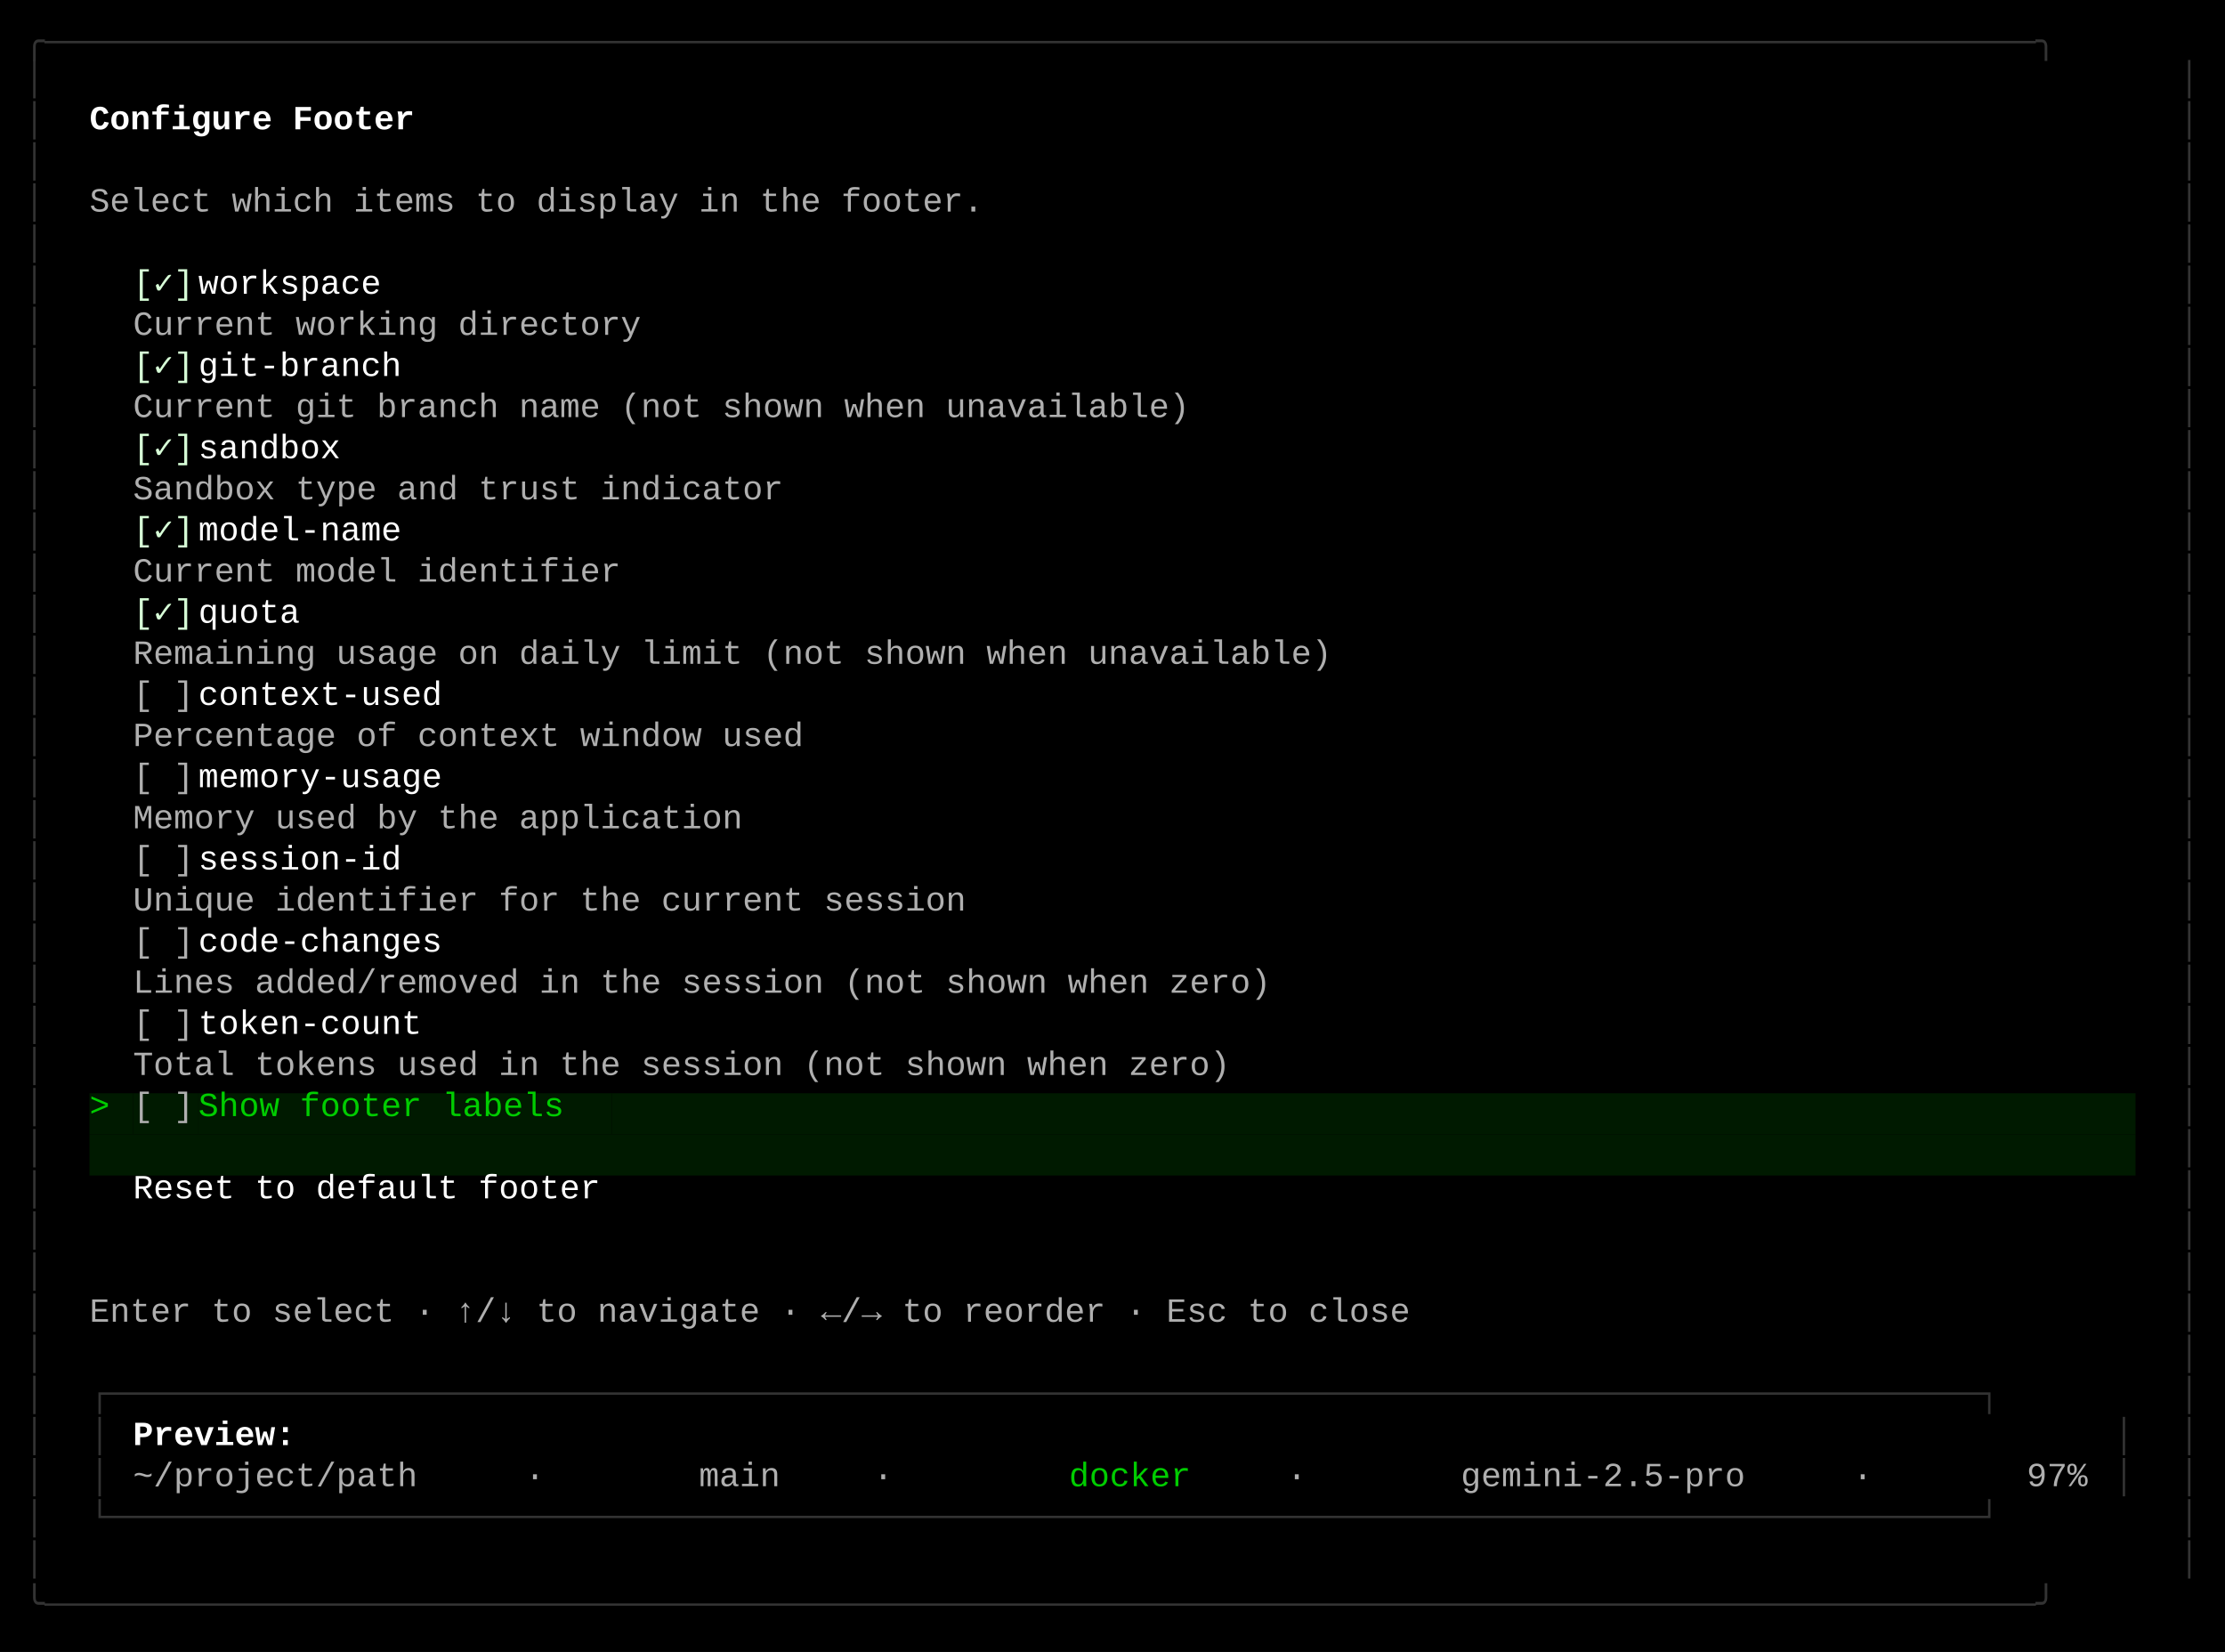
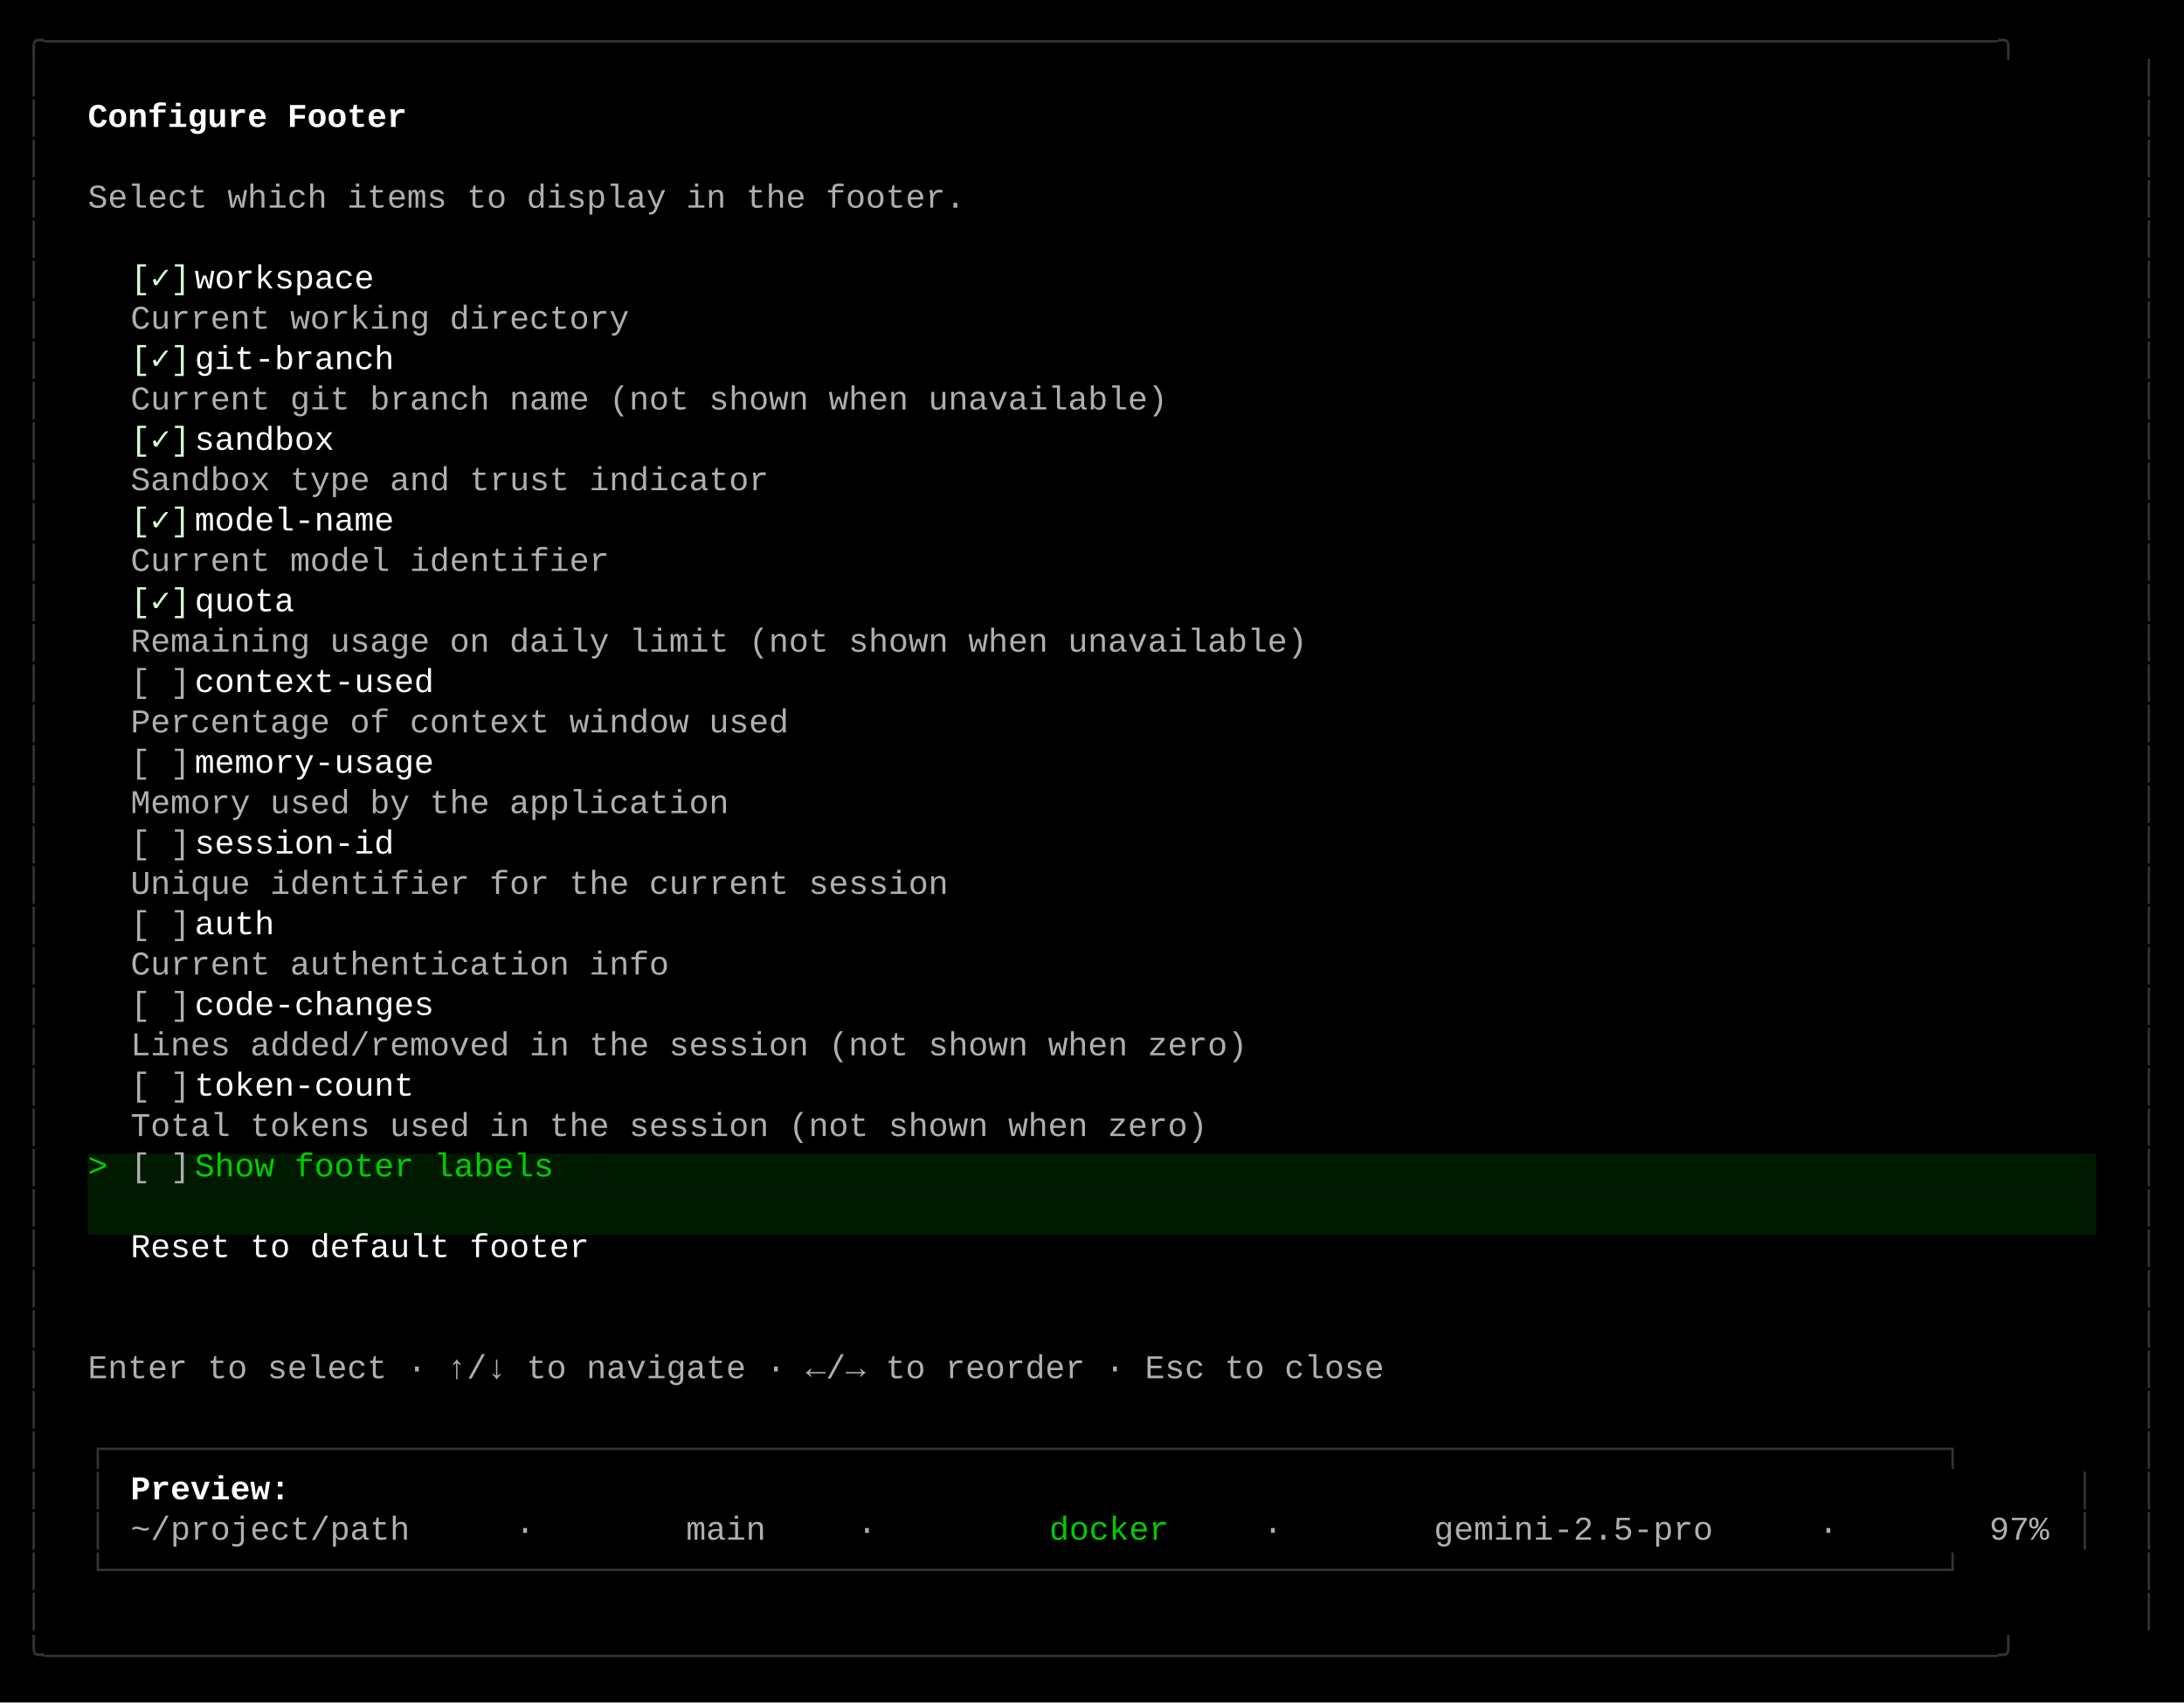
- <svg xmlns="http://www.w3.org/2000/svg" width="920" height="683" viewBox="0 0 920 683">
+ <svg xmlns="http://www.w3.org/2000/svg" width="920" height="717" viewBox="0 0 920 717">
  <style>
    text { font-family: Consolas, "Courier New", monospace; font-size: 14px; dominant-baseline: text-before-edge; white-space: pre; }
  </style>
-   <rect width="920" height="683" fill="#000000" />
+   <rect width="920" height="717" fill="#000000" />
  <g transform="translate(10, 10)">
    <text x="0" y="2" fill="#333333" textLength="900" lengthAdjust="spacingAndGlyphs">╭──────────────────────────────────────────────────────────────────────────────────────────────────╮</text>
    <text x="0" y="19" fill="#333333" textLength="9" lengthAdjust="spacingAndGlyphs">│</text>
    <text x="891" y="19" fill="#333333" textLength="9" lengthAdjust="spacingAndGlyphs">│</text>
    <text x="0" y="36" fill="#333333" textLength="9" lengthAdjust="spacingAndGlyphs">│</text>
    <text x="27" y="36" fill="#ffffff" textLength="144" lengthAdjust="spacingAndGlyphs" font-weight="bold">Configure Footer</text>
    <text x="891" y="36" fill="#333333" textLength="9" lengthAdjust="spacingAndGlyphs">│</text>
    <text x="0" y="53" fill="#333333" textLength="9" lengthAdjust="spacingAndGlyphs">│</text>
    <text x="891" y="53" fill="#333333" textLength="9" lengthAdjust="spacingAndGlyphs">│</text>
    <text x="0" y="70" fill="#333333" textLength="9" lengthAdjust="spacingAndGlyphs">│</text>
    <text x="27" y="70" fill="#afafaf" textLength="396" lengthAdjust="spacingAndGlyphs">Select which items to display in the footer.</text>
    <text x="891" y="70" fill="#333333" textLength="9" lengthAdjust="spacingAndGlyphs">│</text>
    <text x="0" y="87" fill="#333333" textLength="9" lengthAdjust="spacingAndGlyphs">│</text>
    <text x="891" y="87" fill="#333333" textLength="9" lengthAdjust="spacingAndGlyphs">│</text>
    <text x="0" y="104" fill="#333333" textLength="9" lengthAdjust="spacingAndGlyphs">│</text>
    <text x="45" y="104" fill="#d7ffd7" textLength="27" lengthAdjust="spacingAndGlyphs">[✓]</text>
    <text x="72" y="104" fill="#ffffff" textLength="90" lengthAdjust="spacingAndGlyphs"> workspace</text>
    <text x="891" y="104" fill="#333333" textLength="9" lengthAdjust="spacingAndGlyphs">│</text>
    <text x="0" y="121" fill="#333333" textLength="9" lengthAdjust="spacingAndGlyphs">│</text>
    <text x="45" y="121" fill="#afafaf" textLength="234" lengthAdjust="spacingAndGlyphs"> Current working directory</text>
    <text x="891" y="121" fill="#333333" textLength="9" lengthAdjust="spacingAndGlyphs">│</text>
    <text x="0" y="138" fill="#333333" textLength="9" lengthAdjust="spacingAndGlyphs">│</text>
    <text x="45" y="138" fill="#d7ffd7" textLength="27" lengthAdjust="spacingAndGlyphs">[✓]</text>
    <text x="72" y="138" fill="#ffffff" textLength="99" lengthAdjust="spacingAndGlyphs"> git-branch</text>
    <text x="891" y="138" fill="#333333" textLength="9" lengthAdjust="spacingAndGlyphs">│</text>
    <text x="0" y="155" fill="#333333" textLength="9" lengthAdjust="spacingAndGlyphs">│</text>
    <text x="45" y="155" fill="#afafaf" textLength="477" lengthAdjust="spacingAndGlyphs"> Current git branch name (not shown when unavailable)</text>
    <text x="891" y="155" fill="#333333" textLength="9" lengthAdjust="spacingAndGlyphs">│</text>
    <text x="0" y="172" fill="#333333" textLength="9" lengthAdjust="spacingAndGlyphs">│</text>
    <text x="45" y="172" fill="#d7ffd7" textLength="27" lengthAdjust="spacingAndGlyphs">[✓]</text>
    <text x="72" y="172" fill="#ffffff" textLength="72" lengthAdjust="spacingAndGlyphs"> sandbox</text>
    <text x="891" y="172" fill="#333333" textLength="9" lengthAdjust="spacingAndGlyphs">│</text>
    <text x="0" y="189" fill="#333333" textLength="9" lengthAdjust="spacingAndGlyphs">│</text>
    <text x="45" y="189" fill="#afafaf" textLength="297" lengthAdjust="spacingAndGlyphs"> Sandbox type and trust indicator</text>
    <text x="891" y="189" fill="#333333" textLength="9" lengthAdjust="spacingAndGlyphs">│</text>
    <text x="0" y="206" fill="#333333" textLength="9" lengthAdjust="spacingAndGlyphs">│</text>
    <text x="45" y="206" fill="#d7ffd7" textLength="27" lengthAdjust="spacingAndGlyphs">[✓]</text>
    <text x="72" y="206" fill="#ffffff" textLength="99" lengthAdjust="spacingAndGlyphs"> model-name</text>
    <text x="891" y="206" fill="#333333" textLength="9" lengthAdjust="spacingAndGlyphs">│</text>
    <text x="0" y="223" fill="#333333" textLength="9" lengthAdjust="spacingAndGlyphs">│</text>
    <text x="45" y="223" fill="#afafaf" textLength="225" lengthAdjust="spacingAndGlyphs"> Current model identifier</text>
    <text x="891" y="223" fill="#333333" textLength="9" lengthAdjust="spacingAndGlyphs">│</text>
    <text x="0" y="240" fill="#333333" textLength="9" lengthAdjust="spacingAndGlyphs">│</text>
    <text x="45" y="240" fill="#d7ffd7" textLength="27" lengthAdjust="spacingAndGlyphs">[✓]</text>
    <text x="72" y="240" fill="#ffffff" textLength="54" lengthAdjust="spacingAndGlyphs"> quota</text>
    <text x="891" y="240" fill="#333333" textLength="9" lengthAdjust="spacingAndGlyphs">│</text>
    <text x="0" y="257" fill="#333333" textLength="9" lengthAdjust="spacingAndGlyphs">│</text>
    <text x="45" y="257" fill="#afafaf" textLength="540" lengthAdjust="spacingAndGlyphs"> Remaining usage on daily limit (not shown when unavailable)</text>
    <text x="891" y="257" fill="#333333" textLength="9" lengthAdjust="spacingAndGlyphs">│</text>
    <text x="0" y="274" fill="#333333" textLength="9" lengthAdjust="spacingAndGlyphs">│</text>
    <text x="45" y="274" fill="#afafaf" textLength="27" lengthAdjust="spacingAndGlyphs">[ ]</text>
    <text x="72" y="274" fill="#ffffff" textLength="117" lengthAdjust="spacingAndGlyphs"> context-used</text>
    <text x="891" y="274" fill="#333333" textLength="9" lengthAdjust="spacingAndGlyphs">│</text>
    <text x="0" y="291" fill="#333333" textLength="9" lengthAdjust="spacingAndGlyphs">│</text>
    <text x="45" y="291" fill="#afafaf" textLength="306" lengthAdjust="spacingAndGlyphs"> Percentage of context window used</text>
    <text x="891" y="291" fill="#333333" textLength="9" lengthAdjust="spacingAndGlyphs">│</text>
    <text x="0" y="308" fill="#333333" textLength="9" lengthAdjust="spacingAndGlyphs">│</text>
    <text x="45" y="308" fill="#afafaf" textLength="27" lengthAdjust="spacingAndGlyphs">[ ]</text>
    <text x="72" y="308" fill="#ffffff" textLength="117" lengthAdjust="spacingAndGlyphs"> memory-usage</text>
    <text x="891" y="308" fill="#333333" textLength="9" lengthAdjust="spacingAndGlyphs">│</text>
    <text x="0" y="325" fill="#333333" textLength="9" lengthAdjust="spacingAndGlyphs">│</text>
    <text x="45" y="325" fill="#afafaf" textLength="279" lengthAdjust="spacingAndGlyphs"> Memory used by the application</text>
    <text x="891" y="325" fill="#333333" textLength="9" lengthAdjust="spacingAndGlyphs">│</text>
    <text x="0" y="342" fill="#333333" textLength="9" lengthAdjust="spacingAndGlyphs">│</text>
    <text x="45" y="342" fill="#afafaf" textLength="27" lengthAdjust="spacingAndGlyphs">[ ]</text>
    <text x="72" y="342" fill="#ffffff" textLength="99" lengthAdjust="spacingAndGlyphs"> session-id</text>
    <text x="891" y="342" fill="#333333" textLength="9" lengthAdjust="spacingAndGlyphs">│</text>
    <text x="0" y="359" fill="#333333" textLength="9" lengthAdjust="spacingAndGlyphs">│</text>
    <text x="45" y="359" fill="#afafaf" textLength="378" lengthAdjust="spacingAndGlyphs"> Unique identifier for the current session</text>
    <text x="891" y="359" fill="#333333" textLength="9" lengthAdjust="spacingAndGlyphs">│</text>
    <text x="0" y="376" fill="#333333" textLength="9" lengthAdjust="spacingAndGlyphs">│</text>
    <text x="45" y="376" fill="#afafaf" textLength="27" lengthAdjust="spacingAndGlyphs">[ ]</text>
-     <text x="72" y="376" fill="#ffffff" textLength="117" lengthAdjust="spacingAndGlyphs"> code-changes</text>
+     <text x="72" y="376" fill="#ffffff" textLength="45" lengthAdjust="spacingAndGlyphs"> auth</text>
    <text x="891" y="376" fill="#333333" textLength="9" lengthAdjust="spacingAndGlyphs">│</text>
    <text x="0" y="393" fill="#333333" textLength="9" lengthAdjust="spacingAndGlyphs">│</text>
-     <text x="45" y="393" fill="#afafaf" textLength="513" lengthAdjust="spacingAndGlyphs"> Lines added/removed in the session (not shown when zero)</text>
+     <text x="45" y="393" fill="#afafaf" textLength="252" lengthAdjust="spacingAndGlyphs"> Current authentication info</text>
    <text x="891" y="393" fill="#333333" textLength="9" lengthAdjust="spacingAndGlyphs">│</text>
    <text x="0" y="410" fill="#333333" textLength="9" lengthAdjust="spacingAndGlyphs">│</text>
    <text x="45" y="410" fill="#afafaf" textLength="27" lengthAdjust="spacingAndGlyphs">[ ]</text>
-     <text x="72" y="410" fill="#ffffff" textLength="108" lengthAdjust="spacingAndGlyphs"> token-count</text>
+     <text x="72" y="410" fill="#ffffff" textLength="117" lengthAdjust="spacingAndGlyphs"> code-changes</text>
    <text x="891" y="410" fill="#333333" textLength="9" lengthAdjust="spacingAndGlyphs">│</text>
    <text x="0" y="427" fill="#333333" textLength="9" lengthAdjust="spacingAndGlyphs">│</text>
-     <text x="45" y="427" fill="#afafaf" textLength="495" lengthAdjust="spacingAndGlyphs"> Total tokens used in the session (not shown when zero)</text>
+     <text x="45" y="427" fill="#afafaf" textLength="513" lengthAdjust="spacingAndGlyphs"> Lines added/removed in the session (not shown when zero)</text>
    <text x="891" y="427" fill="#333333" textLength="9" lengthAdjust="spacingAndGlyphs">│</text>
    <text x="0" y="444" fill="#333333" textLength="9" lengthAdjust="spacingAndGlyphs">│</text>
-     <rect x="27" y="442" width="9" height="17" fill="#001a00" />
-     <text x="27" y="444" fill="#00cd00" textLength="9" lengthAdjust="spacingAndGlyphs">&gt;</text>
-     <rect x="36" y="442" width="9" height="17" fill="#001a00" />
-     <rect x="45" y="442" width="27" height="17" fill="#001a00" />
    <text x="45" y="444" fill="#afafaf" textLength="27" lengthAdjust="spacingAndGlyphs">[ ]</text>
-     <rect x="72" y="442" width="171" height="17" fill="#001a00" />
-     <text x="72" y="444" fill="#00cd00" textLength="171" lengthAdjust="spacingAndGlyphs"> Show footer labels</text>
-     <rect x="243" y="442" width="630" height="17" fill="#001a00" />
+     <text x="72" y="444" fill="#ffffff" textLength="108" lengthAdjust="spacingAndGlyphs"> token-count</text>
    <text x="891" y="444" fill="#333333" textLength="9" lengthAdjust="spacingAndGlyphs">│</text>
    <text x="0" y="461" fill="#333333" textLength="9" lengthAdjust="spacingAndGlyphs">│</text>
-     <rect x="27" y="459" width="846" height="17" fill="#001a00" />
+     <text x="45" y="461" fill="#afafaf" textLength="495" lengthAdjust="spacingAndGlyphs"> Total tokens used in the session (not shown when zero)</text>
    <text x="891" y="461" fill="#333333" textLength="9" lengthAdjust="spacingAndGlyphs">│</text>
    <text x="0" y="478" fill="#333333" textLength="9" lengthAdjust="spacingAndGlyphs">│</text>
-     <text x="45" y="478" fill="#ffffff" textLength="207" lengthAdjust="spacingAndGlyphs">Reset to default footer</text>
+     <rect x="27" y="476" width="9" height="17" fill="#001a00" />
+     <text x="27" y="478" fill="#00cd00" textLength="9" lengthAdjust="spacingAndGlyphs">&gt;</text>
+     <rect x="36" y="476" width="9" height="17" fill="#001a00" />
+     <rect x="45" y="476" width="27" height="17" fill="#001a00" />
+     <text x="45" y="478" fill="#afafaf" textLength="27" lengthAdjust="spacingAndGlyphs">[ ]</text>
+     <rect x="72" y="476" width="171" height="17" fill="#001a00" />
+     <text x="72" y="478" fill="#00cd00" textLength="171" lengthAdjust="spacingAndGlyphs"> Show footer labels</text>
+     <rect x="243" y="476" width="630" height="17" fill="#001a00" />
    <text x="891" y="478" fill="#333333" textLength="9" lengthAdjust="spacingAndGlyphs">│</text>
    <text x="0" y="495" fill="#333333" textLength="9" lengthAdjust="spacingAndGlyphs">│</text>
+     <rect x="27" y="493" width="846" height="17" fill="#001a00" />
    <text x="891" y="495" fill="#333333" textLength="9" lengthAdjust="spacingAndGlyphs">│</text>
    <text x="0" y="512" fill="#333333" textLength="9" lengthAdjust="spacingAndGlyphs">│</text>
+     <text x="45" y="512" fill="#ffffff" textLength="207" lengthAdjust="spacingAndGlyphs">Reset to default footer</text>
    <text x="891" y="512" fill="#333333" textLength="9" lengthAdjust="spacingAndGlyphs">│</text>
    <text x="0" y="529" fill="#333333" textLength="9" lengthAdjust="spacingAndGlyphs">│</text>
-     <text x="27" y="529" fill="#afafaf" textLength="585" lengthAdjust="spacingAndGlyphs">Enter to select · ↑/↓ to navigate · ←/→ to reorder · Esc to close</text>
    <text x="891" y="529" fill="#333333" textLength="9" lengthAdjust="spacingAndGlyphs">│</text>
    <text x="0" y="546" fill="#333333" textLength="9" lengthAdjust="spacingAndGlyphs">│</text>
    <text x="891" y="546" fill="#333333" textLength="9" lengthAdjust="spacingAndGlyphs">│</text>
    <text x="0" y="563" fill="#333333" textLength="9" lengthAdjust="spacingAndGlyphs">│</text>
-     <text x="27" y="563" fill="#333333" textLength="846" lengthAdjust="spacingAndGlyphs">┌────────────────────────────────────────────────────────────────────────────────────────────┐</text>
+     <text x="27" y="563" fill="#afafaf" textLength="585" lengthAdjust="spacingAndGlyphs">Enter to select · ↑/↓ to navigate · ←/→ to reorder · Esc to close</text>
    <text x="891" y="563" fill="#333333" textLength="9" lengthAdjust="spacingAndGlyphs">│</text>
    <text x="0" y="580" fill="#333333" textLength="9" lengthAdjust="spacingAndGlyphs">│</text>
-     <text x="27" y="580" fill="#333333" textLength="9" lengthAdjust="spacingAndGlyphs">│</text>
-     <text x="45" y="580" fill="#ffffff" textLength="72" lengthAdjust="spacingAndGlyphs" font-weight="bold">Preview:</text>
-     <text x="864" y="580" fill="#333333" textLength="9" lengthAdjust="spacingAndGlyphs">│</text>
    <text x="891" y="580" fill="#333333" textLength="9" lengthAdjust="spacingAndGlyphs">│</text>
    <text x="0" y="597" fill="#333333" textLength="9" lengthAdjust="spacingAndGlyphs">│</text>
-     <text x="27" y="597" fill="#333333" textLength="9" lengthAdjust="spacingAndGlyphs">│</text>
-     <text x="45" y="597" fill="#afafaf" textLength="126" lengthAdjust="spacingAndGlyphs">~/project/path</text>
-     <text x="207" y="597" fill="#afafaf" textLength="27" lengthAdjust="spacingAndGlyphs"> · </text>
-     <text x="279" y="597" fill="#afafaf" textLength="36" lengthAdjust="spacingAndGlyphs">main</text>
-     <text x="351" y="597" fill="#afafaf" textLength="27" lengthAdjust="spacingAndGlyphs"> · </text>
-     <text x="432" y="597" fill="#00cd00" textLength="54" lengthAdjust="spacingAndGlyphs">docker</text>
-     <text x="522" y="597" fill="#afafaf" textLength="27" lengthAdjust="spacingAndGlyphs"> · </text>
-     <text x="594" y="597" fill="#afafaf" textLength="126" lengthAdjust="spacingAndGlyphs">gemini-2.5-pro</text>
-     <text x="756" y="597" fill="#afafaf" textLength="27" lengthAdjust="spacingAndGlyphs"> · </text>
-     <text x="828" y="597" fill="#afafaf" textLength="27" lengthAdjust="spacingAndGlyphs">97%</text>
-     <text x="864" y="597" fill="#333333" textLength="9" lengthAdjust="spacingAndGlyphs">│</text>
+     <text x="27" y="597" fill="#333333" textLength="846" lengthAdjust="spacingAndGlyphs">┌────────────────────────────────────────────────────────────────────────────────────────────┐</text>
    <text x="891" y="597" fill="#333333" textLength="9" lengthAdjust="spacingAndGlyphs">│</text>
    <text x="0" y="614" fill="#333333" textLength="9" lengthAdjust="spacingAndGlyphs">│</text>
-     <text x="27" y="614" fill="#333333" textLength="846" lengthAdjust="spacingAndGlyphs">└────────────────────────────────────────────────────────────────────────────────────────────┘</text>
+     <text x="27" y="614" fill="#333333" textLength="9" lengthAdjust="spacingAndGlyphs">│</text>
+     <text x="45" y="614" fill="#ffffff" textLength="72" lengthAdjust="spacingAndGlyphs" font-weight="bold">Preview:</text>
+     <text x="864" y="614" fill="#333333" textLength="9" lengthAdjust="spacingAndGlyphs">│</text>
    <text x="891" y="614" fill="#333333" textLength="9" lengthAdjust="spacingAndGlyphs">│</text>
    <text x="0" y="631" fill="#333333" textLength="9" lengthAdjust="spacingAndGlyphs">│</text>
+     <text x="27" y="631" fill="#333333" textLength="9" lengthAdjust="spacingAndGlyphs">│</text>
+     <text x="45" y="631" fill="#afafaf" textLength="126" lengthAdjust="spacingAndGlyphs">~/project/path</text>
+     <text x="207" y="631" fill="#afafaf" textLength="27" lengthAdjust="spacingAndGlyphs"> · </text>
+     <text x="279" y="631" fill="#afafaf" textLength="36" lengthAdjust="spacingAndGlyphs">main</text>
+     <text x="351" y="631" fill="#afafaf" textLength="27" lengthAdjust="spacingAndGlyphs"> · </text>
+     <text x="432" y="631" fill="#00cd00" textLength="54" lengthAdjust="spacingAndGlyphs">docker</text>
+     <text x="522" y="631" fill="#afafaf" textLength="27" lengthAdjust="spacingAndGlyphs"> · </text>
+     <text x="594" y="631" fill="#afafaf" textLength="126" lengthAdjust="spacingAndGlyphs">gemini-2.5-pro</text>
+     <text x="756" y="631" fill="#afafaf" textLength="27" lengthAdjust="spacingAndGlyphs"> · </text>
+     <text x="828" y="631" fill="#afafaf" textLength="27" lengthAdjust="spacingAndGlyphs">97%</text>
+     <text x="864" y="631" fill="#333333" textLength="9" lengthAdjust="spacingAndGlyphs">│</text>
    <text x="891" y="631" fill="#333333" textLength="9" lengthAdjust="spacingAndGlyphs">│</text>
-     <text x="0" y="648" fill="#333333" textLength="900" lengthAdjust="spacingAndGlyphs">╰──────────────────────────────────────────────────────────────────────────────────────────────────╯</text>
+     <text x="0" y="648" fill="#333333" textLength="9" lengthAdjust="spacingAndGlyphs">│</text>
+     <text x="27" y="648" fill="#333333" textLength="846" lengthAdjust="spacingAndGlyphs">└────────────────────────────────────────────────────────────────────────────────────────────┘</text>
+     <text x="891" y="648" fill="#333333" textLength="9" lengthAdjust="spacingAndGlyphs">│</text>
+     <text x="0" y="665" fill="#333333" textLength="9" lengthAdjust="spacingAndGlyphs">│</text>
+     <text x="891" y="665" fill="#333333" textLength="9" lengthAdjust="spacingAndGlyphs">│</text>
+     <text x="0" y="682" fill="#333333" textLength="900" lengthAdjust="spacingAndGlyphs">╰──────────────────────────────────────────────────────────────────────────────────────────────────╯</text>
  </g>
</svg>
